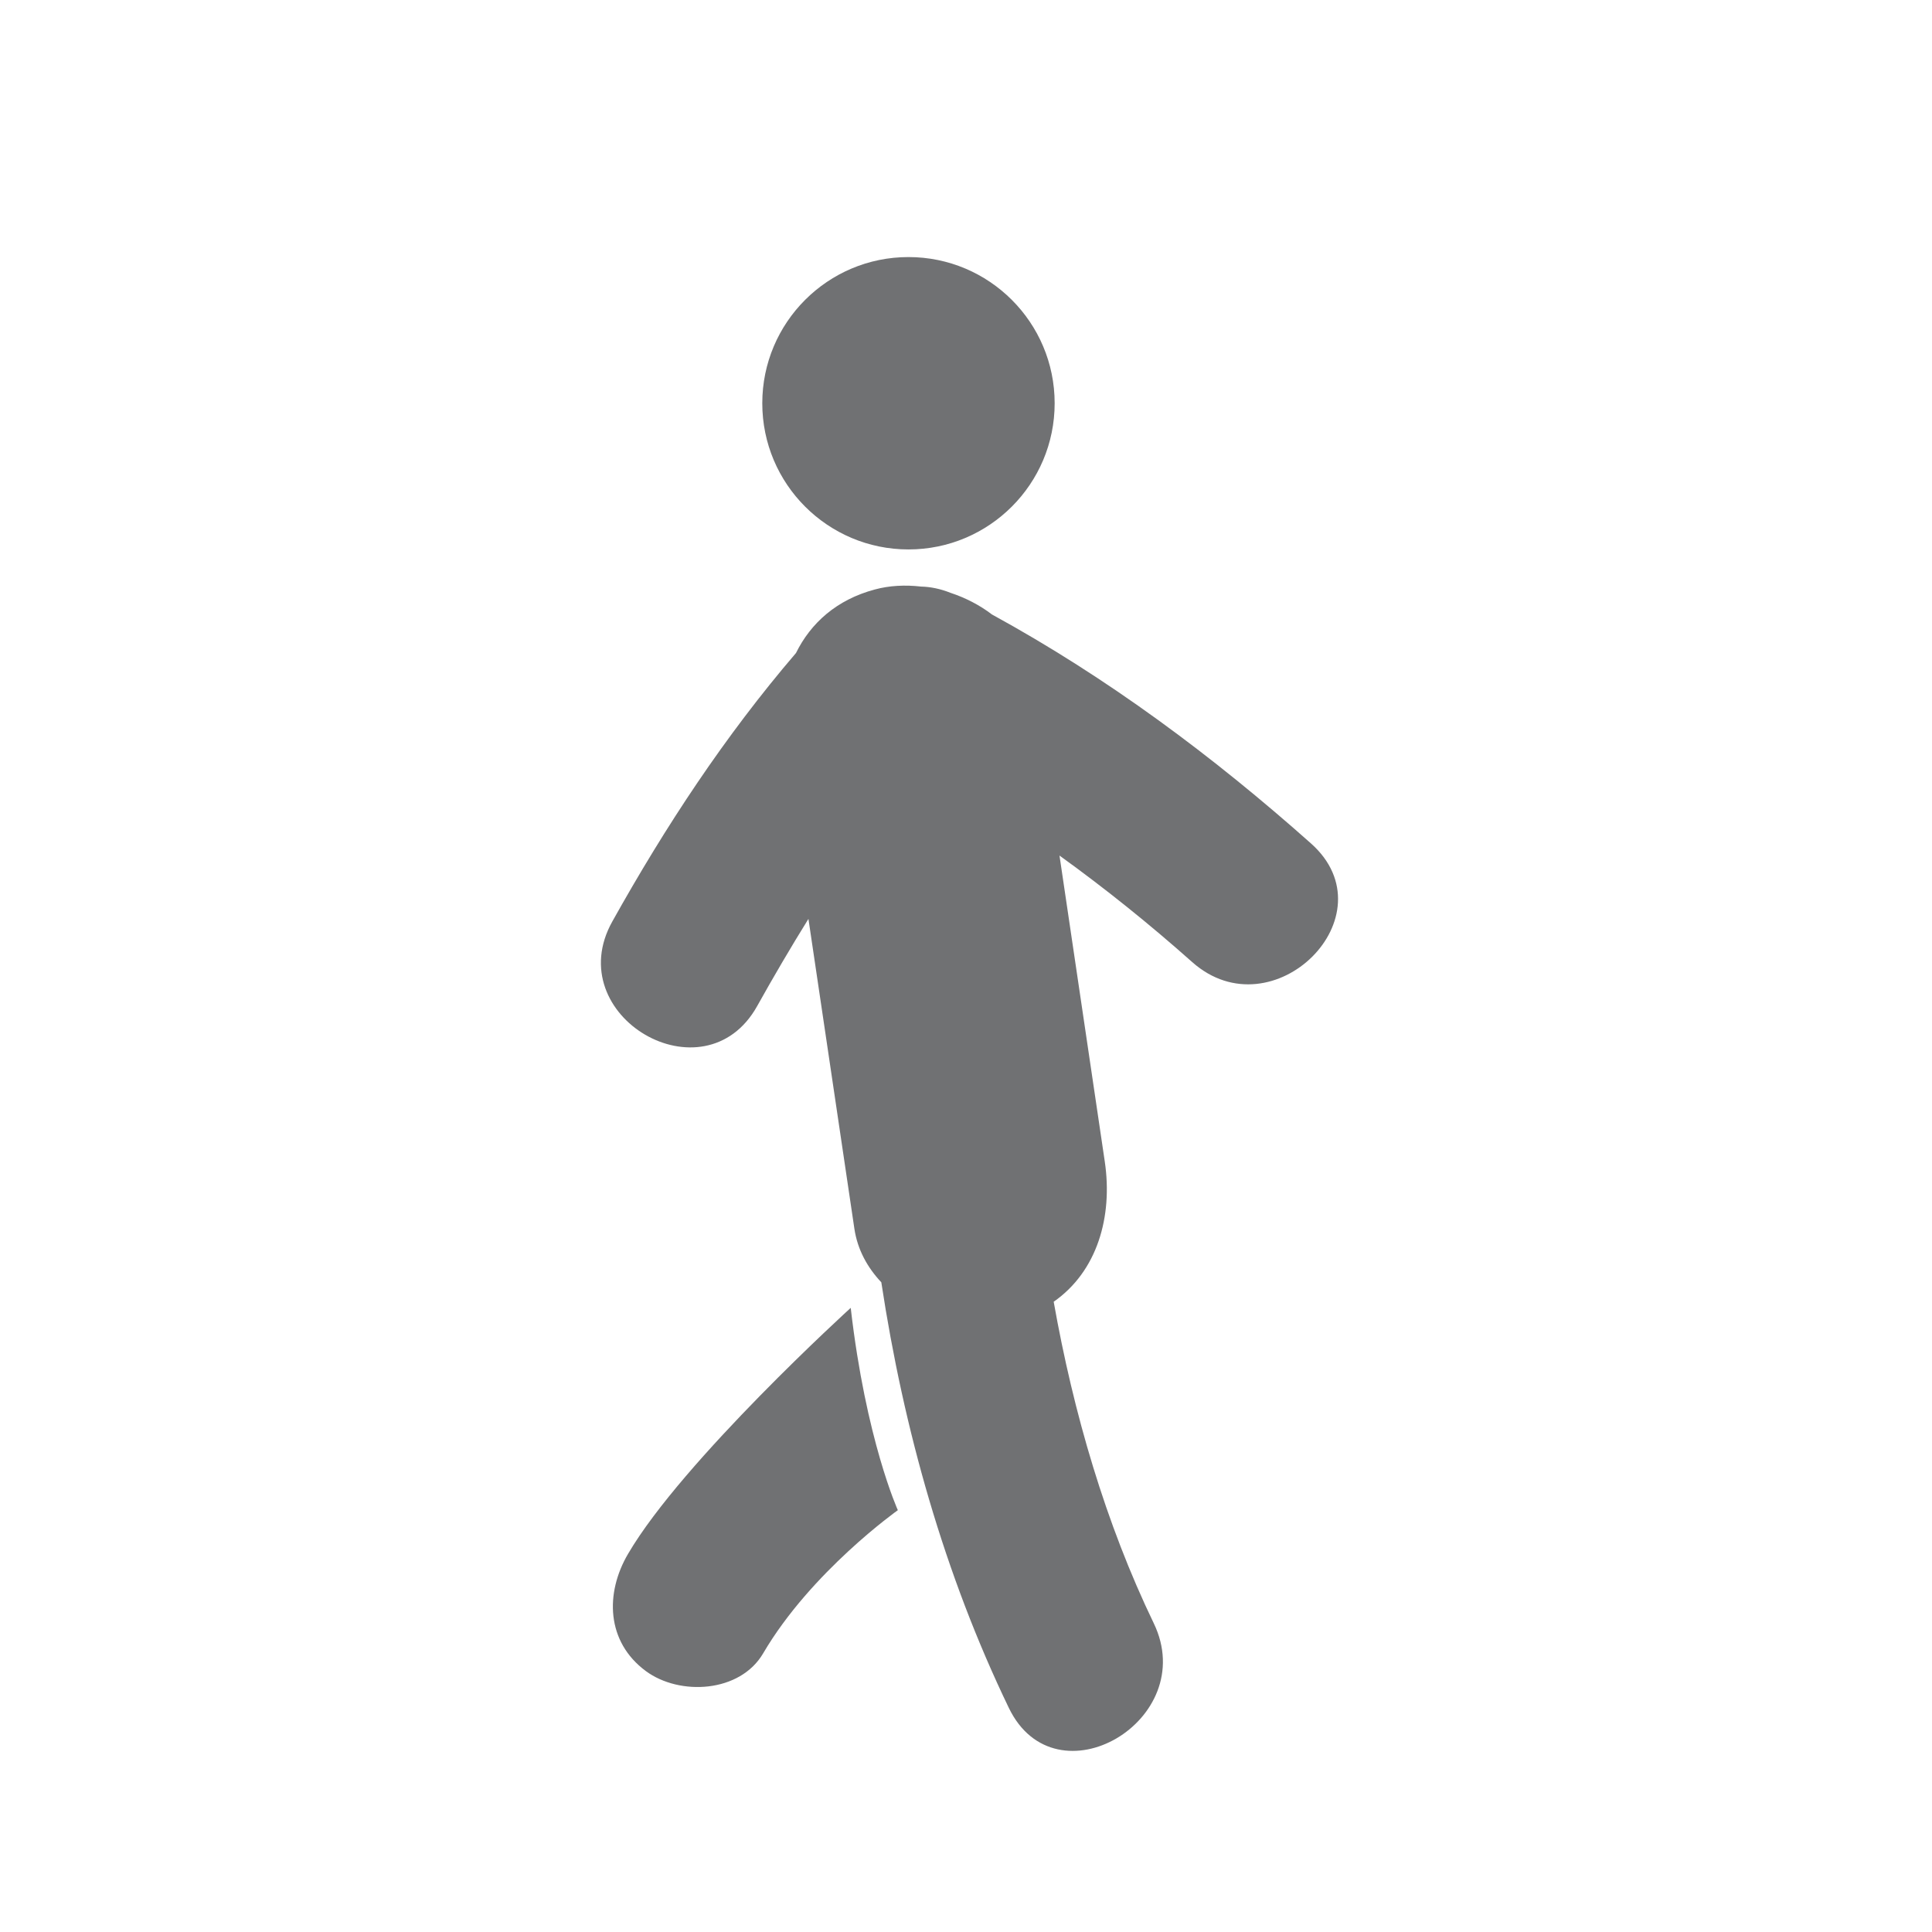
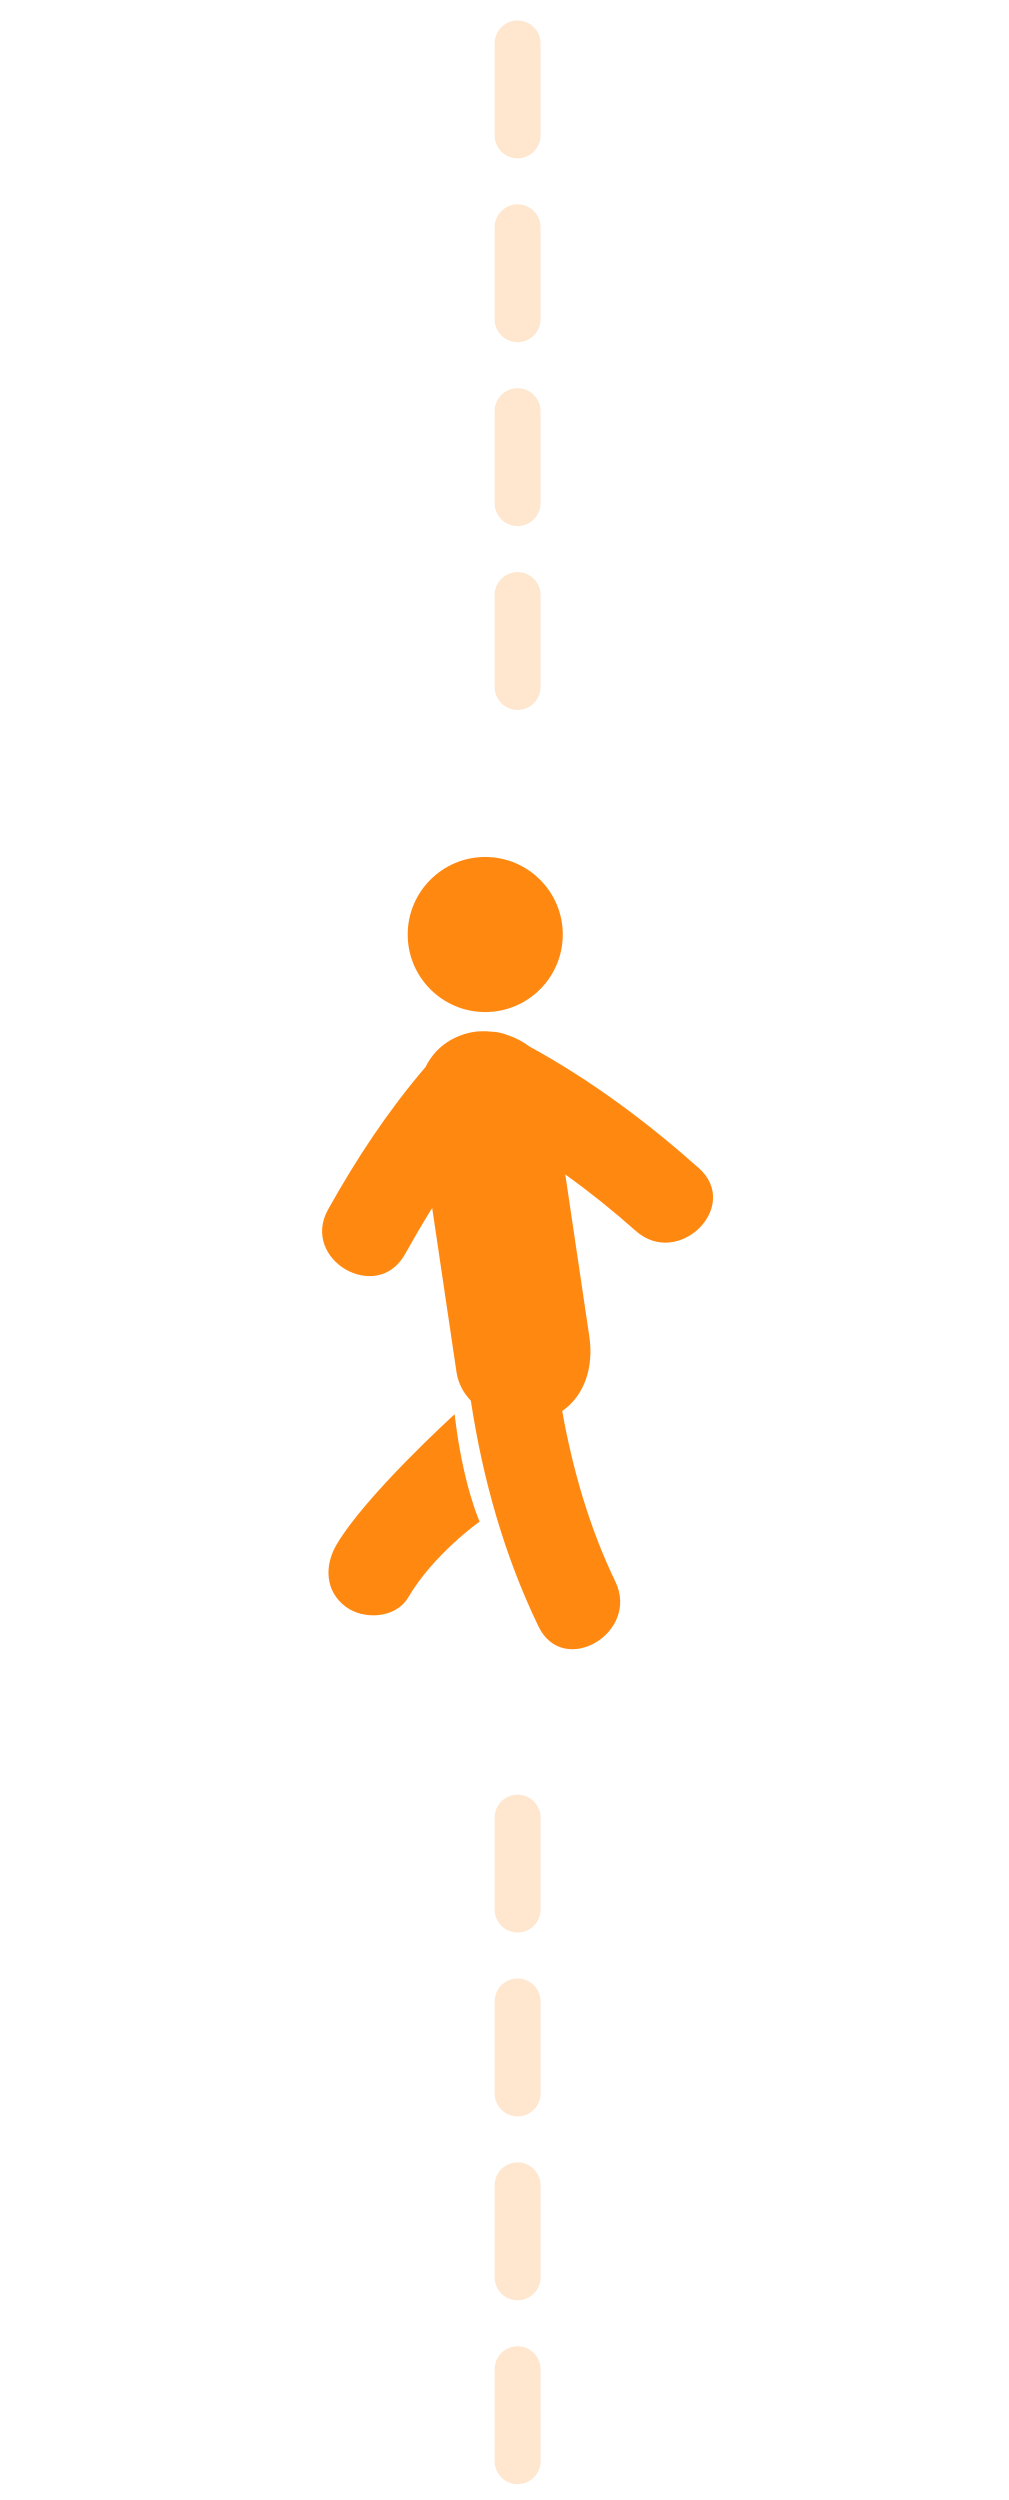
- <svg xmlns="http://www.w3.org/2000/svg" width="18" height="18" viewBox="0 0 18 18" fill="none">
-   <path d="M5.852 14.476C5.636 14.843 5.648 15.296 6.017 15.569C6.333 15.802 6.895 15.771 7.11 15.404C7.556 14.643 8.365 14.07 8.365 14.07C8.365 14.07 8.067 13.414 7.926 12.185C7.926 12.185 6.359 13.61 5.852 14.476Z" fill="#707173" />
-   <path d="M12.214 7.858C11.299 7.044 10.317 6.313 9.242 5.725C9.127 5.637 8.994 5.569 8.855 5.523C8.762 5.486 8.67 5.467 8.582 5.465C8.434 5.448 8.287 5.455 8.151 5.492C7.794 5.587 7.553 5.806 7.416 6.084C6.754 6.857 6.201 7.697 5.705 8.585C5.212 9.466 6.562 10.254 7.054 9.374C7.208 9.098 7.367 8.827 7.532 8.561C7.675 9.523 7.818 10.485 7.96 11.447C7.989 11.643 8.082 11.81 8.211 11.947C8.419 13.317 8.799 14.668 9.399 15.912C9.837 16.819 11.185 16.026 10.749 15.123C10.301 14.194 10.001 13.165 9.817 12.128C10.222 11.846 10.369 11.337 10.293 10.822C10.152 9.872 10.012 8.921 9.871 7.971C10.298 8.279 10.71 8.61 11.108 8.964C11.86 9.631 12.969 8.53 12.214 7.858Z" fill="#707173" />
-   <path d="M8.464 5.119C9.216 5.119 9.826 4.509 9.826 3.757C9.826 3.005 9.216 2.395 8.464 2.395C7.712 2.395 7.102 3.005 7.102 3.757C7.102 4.509 7.712 5.119 8.464 5.119Z" fill="#707173" />
+ <svg xmlns="http://www.w3.org/2000/svg" width="25" height="62" viewBox="0 0 25 62" fill="none">
+   <path d="M12.836 1.077L12.836 17.077" stroke="#FF8811" stroke-opacity="0.2" stroke-width="1.14" stroke-linecap="round" stroke-dasharray="2.28 2.28" />
+   <path d="M8.346 38.308C8.042 38.827 8.058 39.466 8.579 39.851C9.025 40.179 9.818 40.137 10.123 39.618C10.752 38.544 11.894 37.735 11.894 37.735C11.894 37.735 11.474 36.809 11.275 35.073C11.274 35.074 9.062 37.086 8.346 38.308Z" fill="#FF8811" />
+   <path d="M17.328 28.966C16.035 27.816 14.649 26.784 13.132 25.954C12.969 25.83 12.783 25.734 12.585 25.669C12.454 25.616 12.324 25.59 12.2 25.586C11.992 25.562 11.783 25.573 11.592 25.624C11.088 25.759 10.748 26.068 10.554 26.461C9.619 27.552 8.839 28.738 8.138 29.992C7.442 31.235 9.349 32.348 10.044 31.105C10.261 30.716 10.485 30.333 10.718 29.957C10.92 31.316 11.121 32.674 11.322 34.033C11.363 34.308 11.494 34.545 11.677 34.738C11.97 36.672 12.507 38.58 13.354 40.335C13.972 41.616 15.875 40.496 15.26 39.221C14.627 37.91 14.204 36.458 13.943 34.994C14.516 34.595 14.723 33.877 14.616 33.15C14.417 31.809 14.219 30.466 14.019 29.125C14.623 29.56 15.205 30.027 15.766 30.526C16.827 31.468 18.394 29.913 17.328 28.966Z" fill="#FF8811" />
+   <path d="M12.034 25.099C13.096 25.099 13.957 24.238 13.957 23.176C13.957 22.114 13.096 21.253 12.034 21.253C10.972 21.253 10.111 22.114 10.111 23.176C10.111 24.238 10.972 25.099 12.034 25.099Z" fill="#FF8811" />
+   <path d="M12.836 45.077L12.836 61.077" stroke="#FF8811" stroke-opacity="0.2" stroke-width="1.14" stroke-linecap="round" stroke-dasharray="2.28 2.28" />
</svg>
